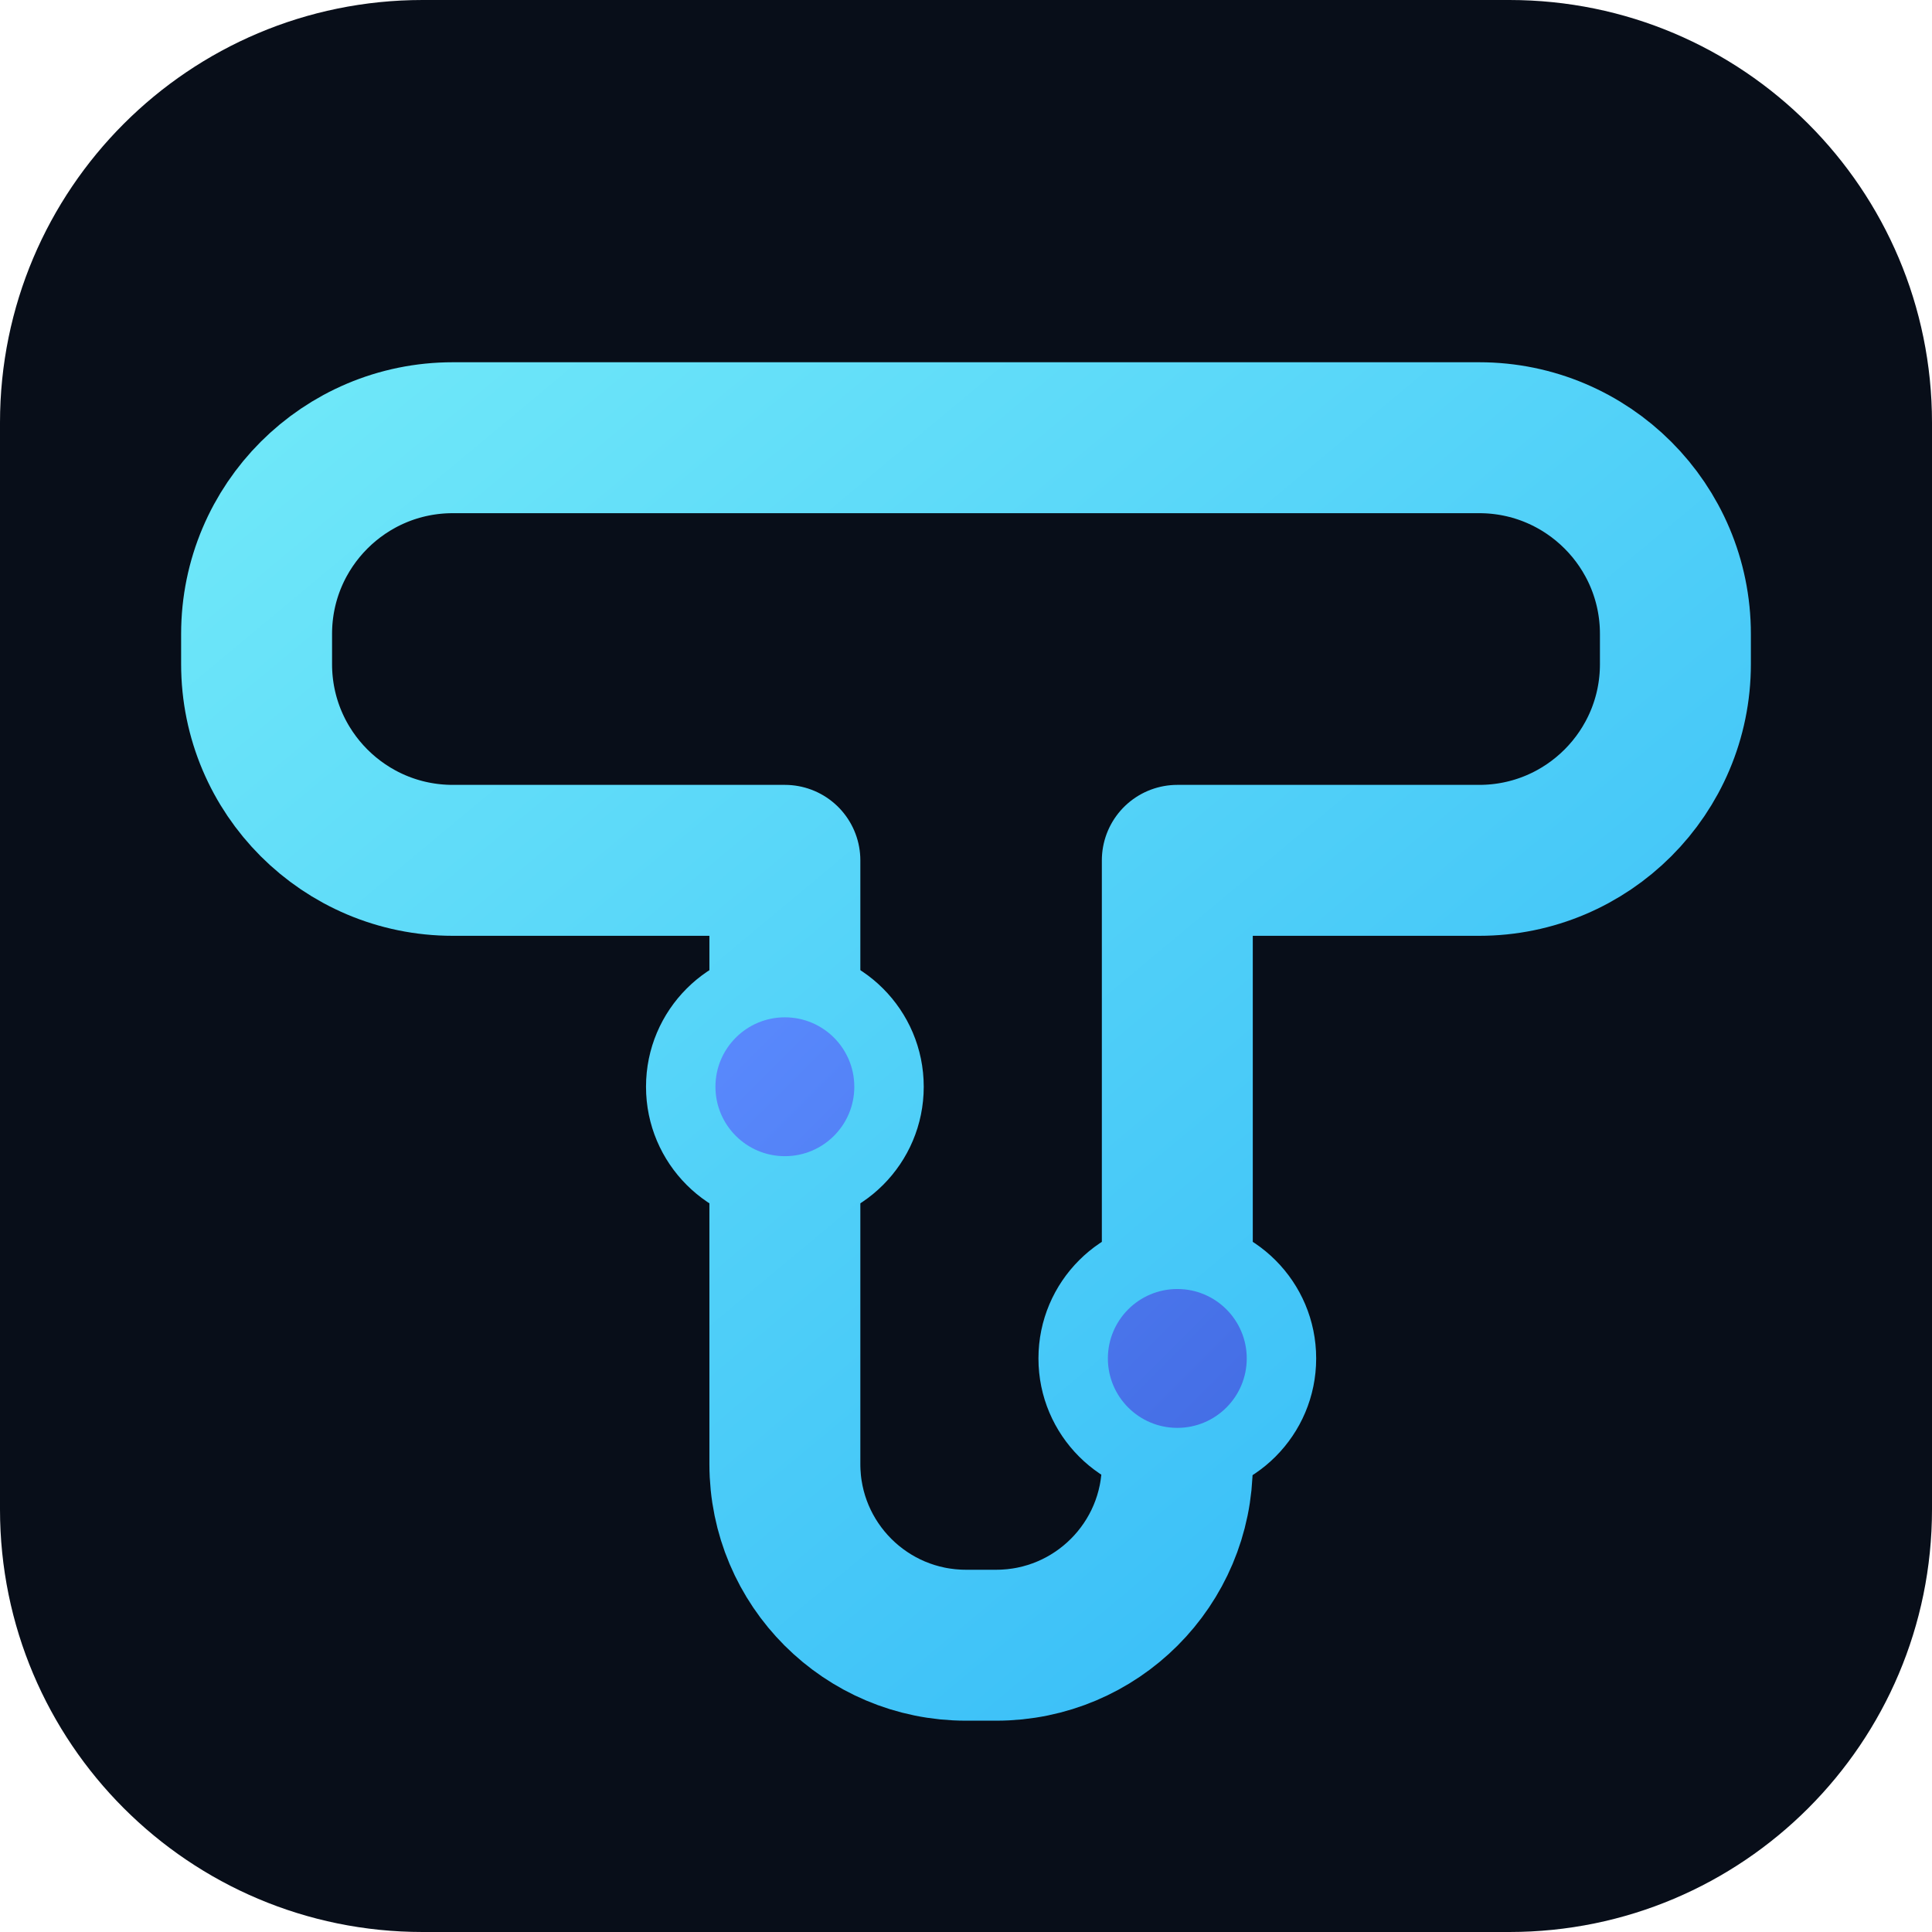
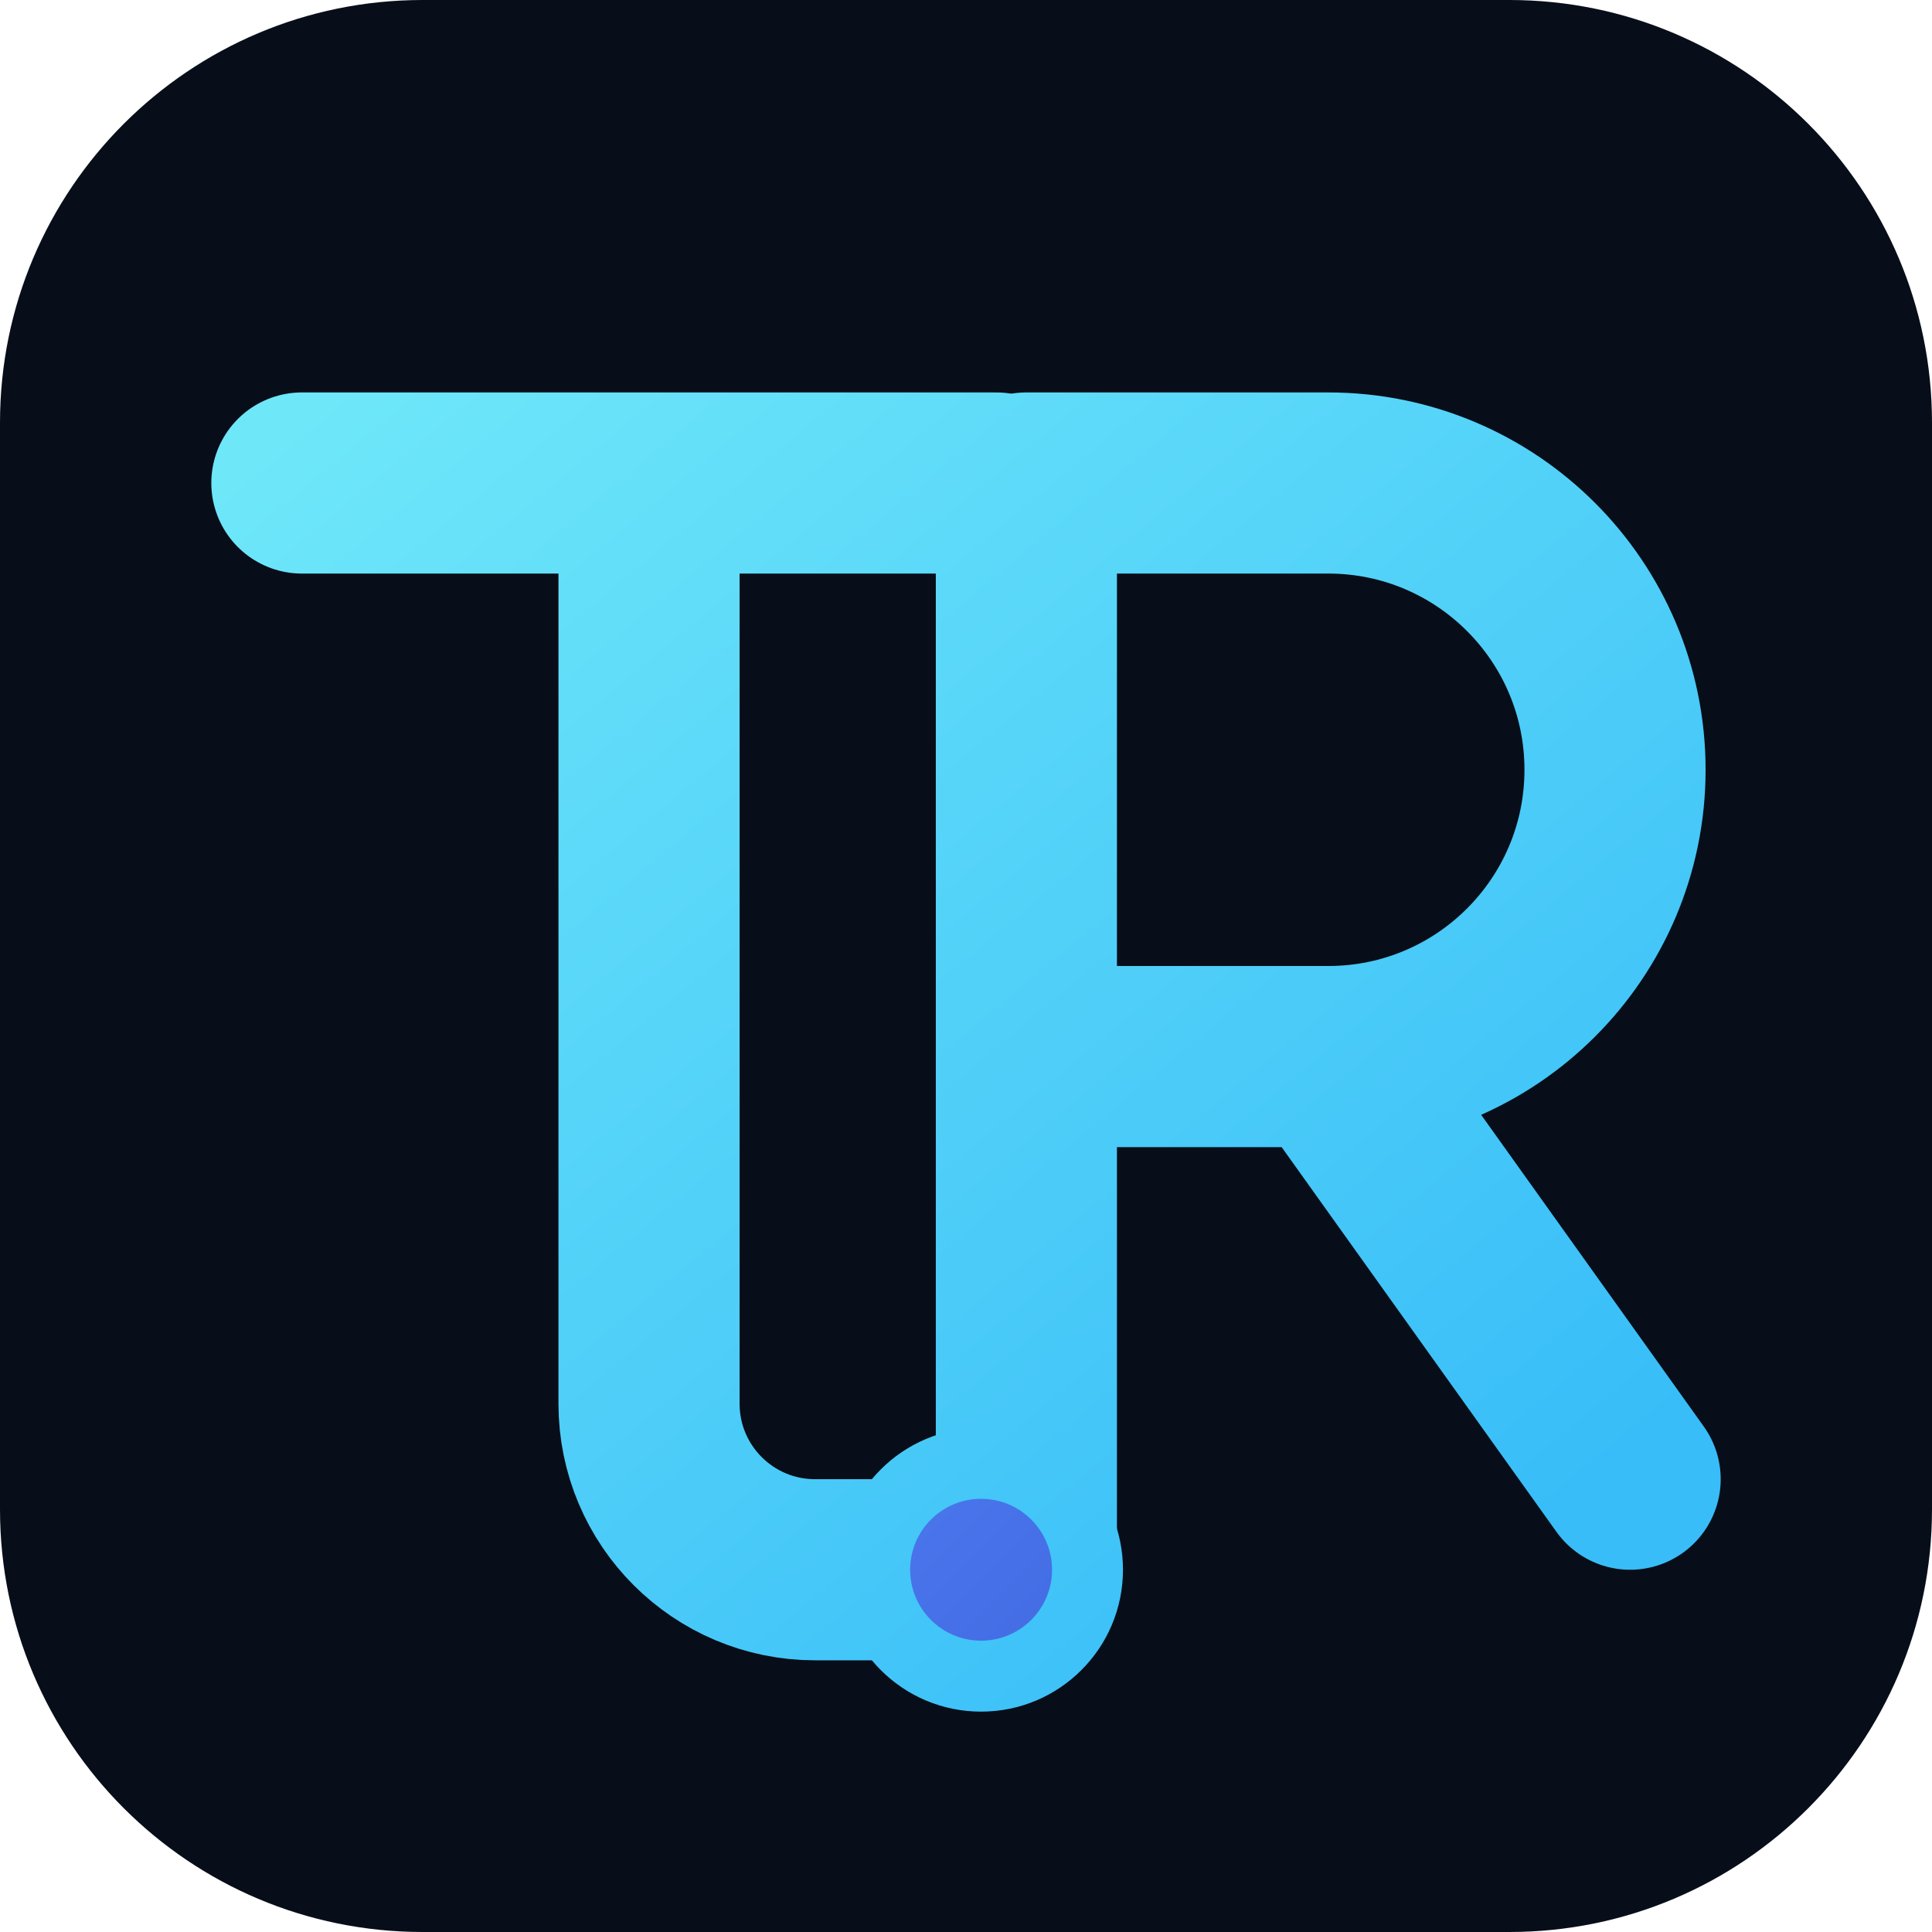
<svg xmlns="http://www.w3.org/2000/svg" viewBox="0 0 64 64" role="img" aria-label="TraceRound">
  <defs>
    <linearGradient id="trace" x1="12" y1="12" x2="47" y2="54" gradientUnits="userSpaceOnUse">
      <stop stop-color="#6ee7f9" />
      <stop offset="1" stop-color="#38bdf8" />
    </linearGradient>
    <linearGradient id="node" x1="24" y1="31" x2="43" y2="50" gradientUnits="userSpaceOnUse">
      <stop stop-color="#5b8cff" />
      <stop offset="1" stop-color="#4169e1" />
    </linearGradient>
  </defs>
  <rect width="64" height="64" rx="14" fill="#080e19" />
-   <path d="M15 14.5h34a6.5 6.5 0 0 1 6.5 6.5v1a6.5 6.5 0 0 1-6.5 6.5H39v20a6 6 0 0 1-6 6h-1a6 6 0 0 1-6-6v-20H15A6.5 6.5 0 0 1 8.5 22v-1a6.5 6.5 0 0 1 6.5-6.5Z" fill="none" stroke="url(#trace)" stroke-width="5" stroke-linecap="round" stroke-linejoin="round" />
-   <circle cx="26" cy="36" r="4.6" fill="url(#trace)" />
-   <circle cx="26" cy="36" r="2.3" fill="url(#node)" />
-   <circle cx="39" cy="45" r="4.6" fill="url(#trace)" />
-   <circle cx="39" cy="45" r="2.3" fill="url(#node)" />
+   <path d="M10 16h23M21.5 16v30.5A5.5 5.5 0 0 0 27 52h6" fill="none" stroke="url(#trace)" stroke-width="6" stroke-linecap="round" stroke-linejoin="round" />
+   <path d="M34 52V16h10a9.5 9.5 0 0 1 0 19h-10m10 0 10 14" fill="none" stroke="url(#trace)" stroke-width="6" stroke-linecap="round" stroke-linejoin="round" />
+   <circle cx="32.5" cy="52" r="4.7" fill="url(#trace)" />
+   <circle cx="32.5" cy="52" r="2.35" fill="url(#node)" />
</svg>
